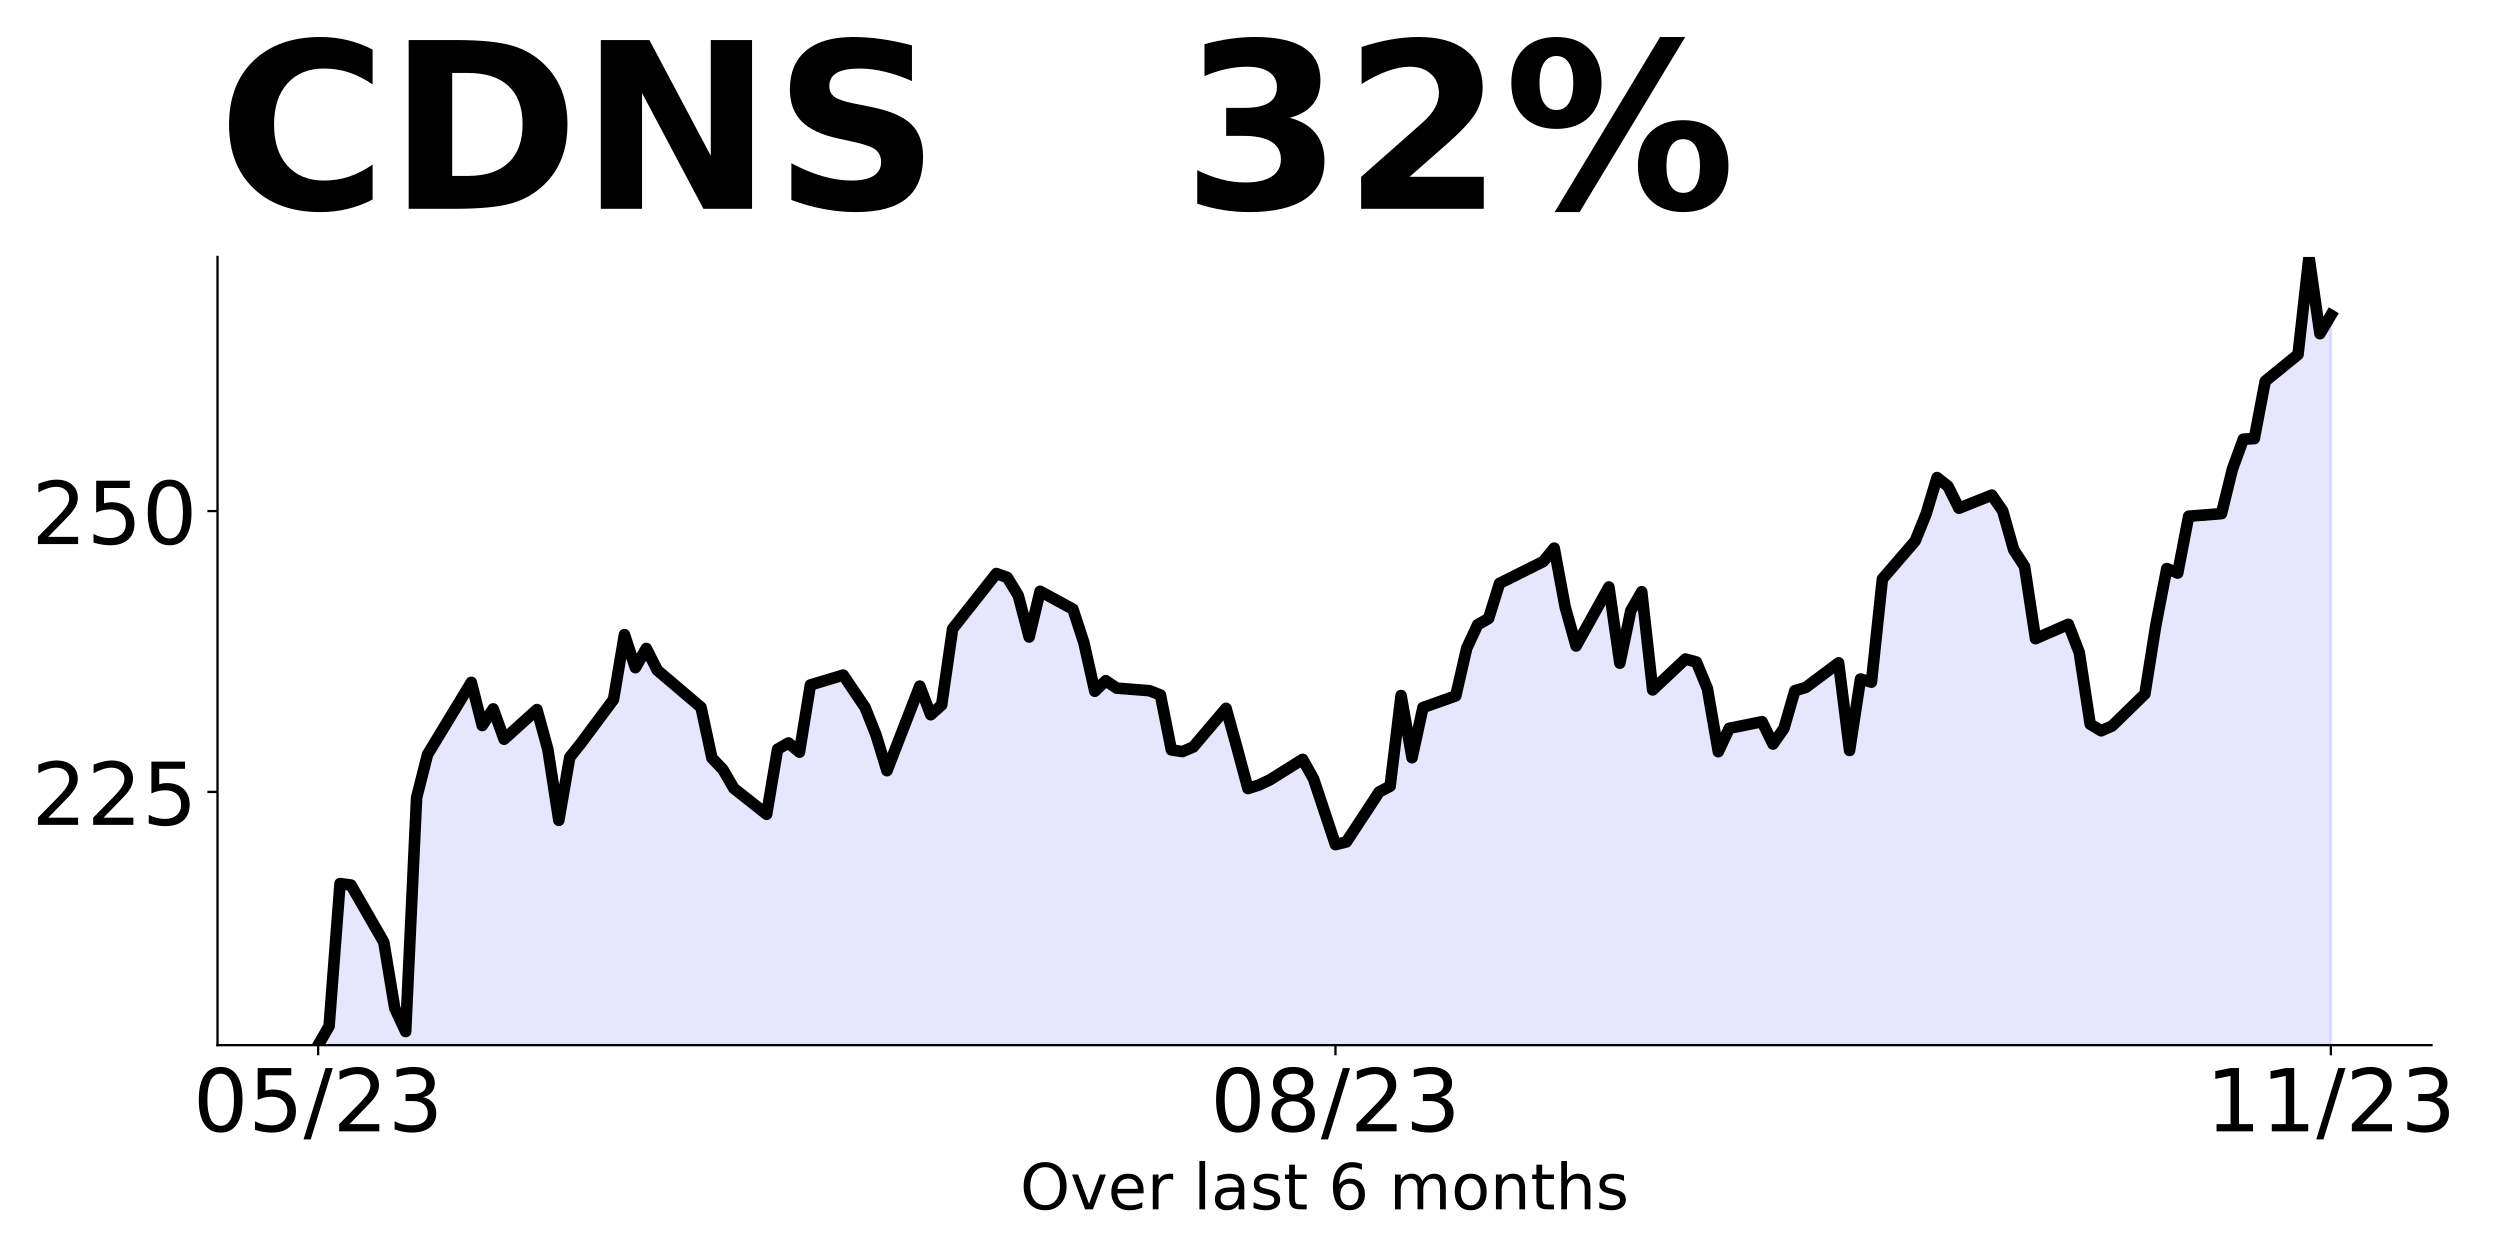
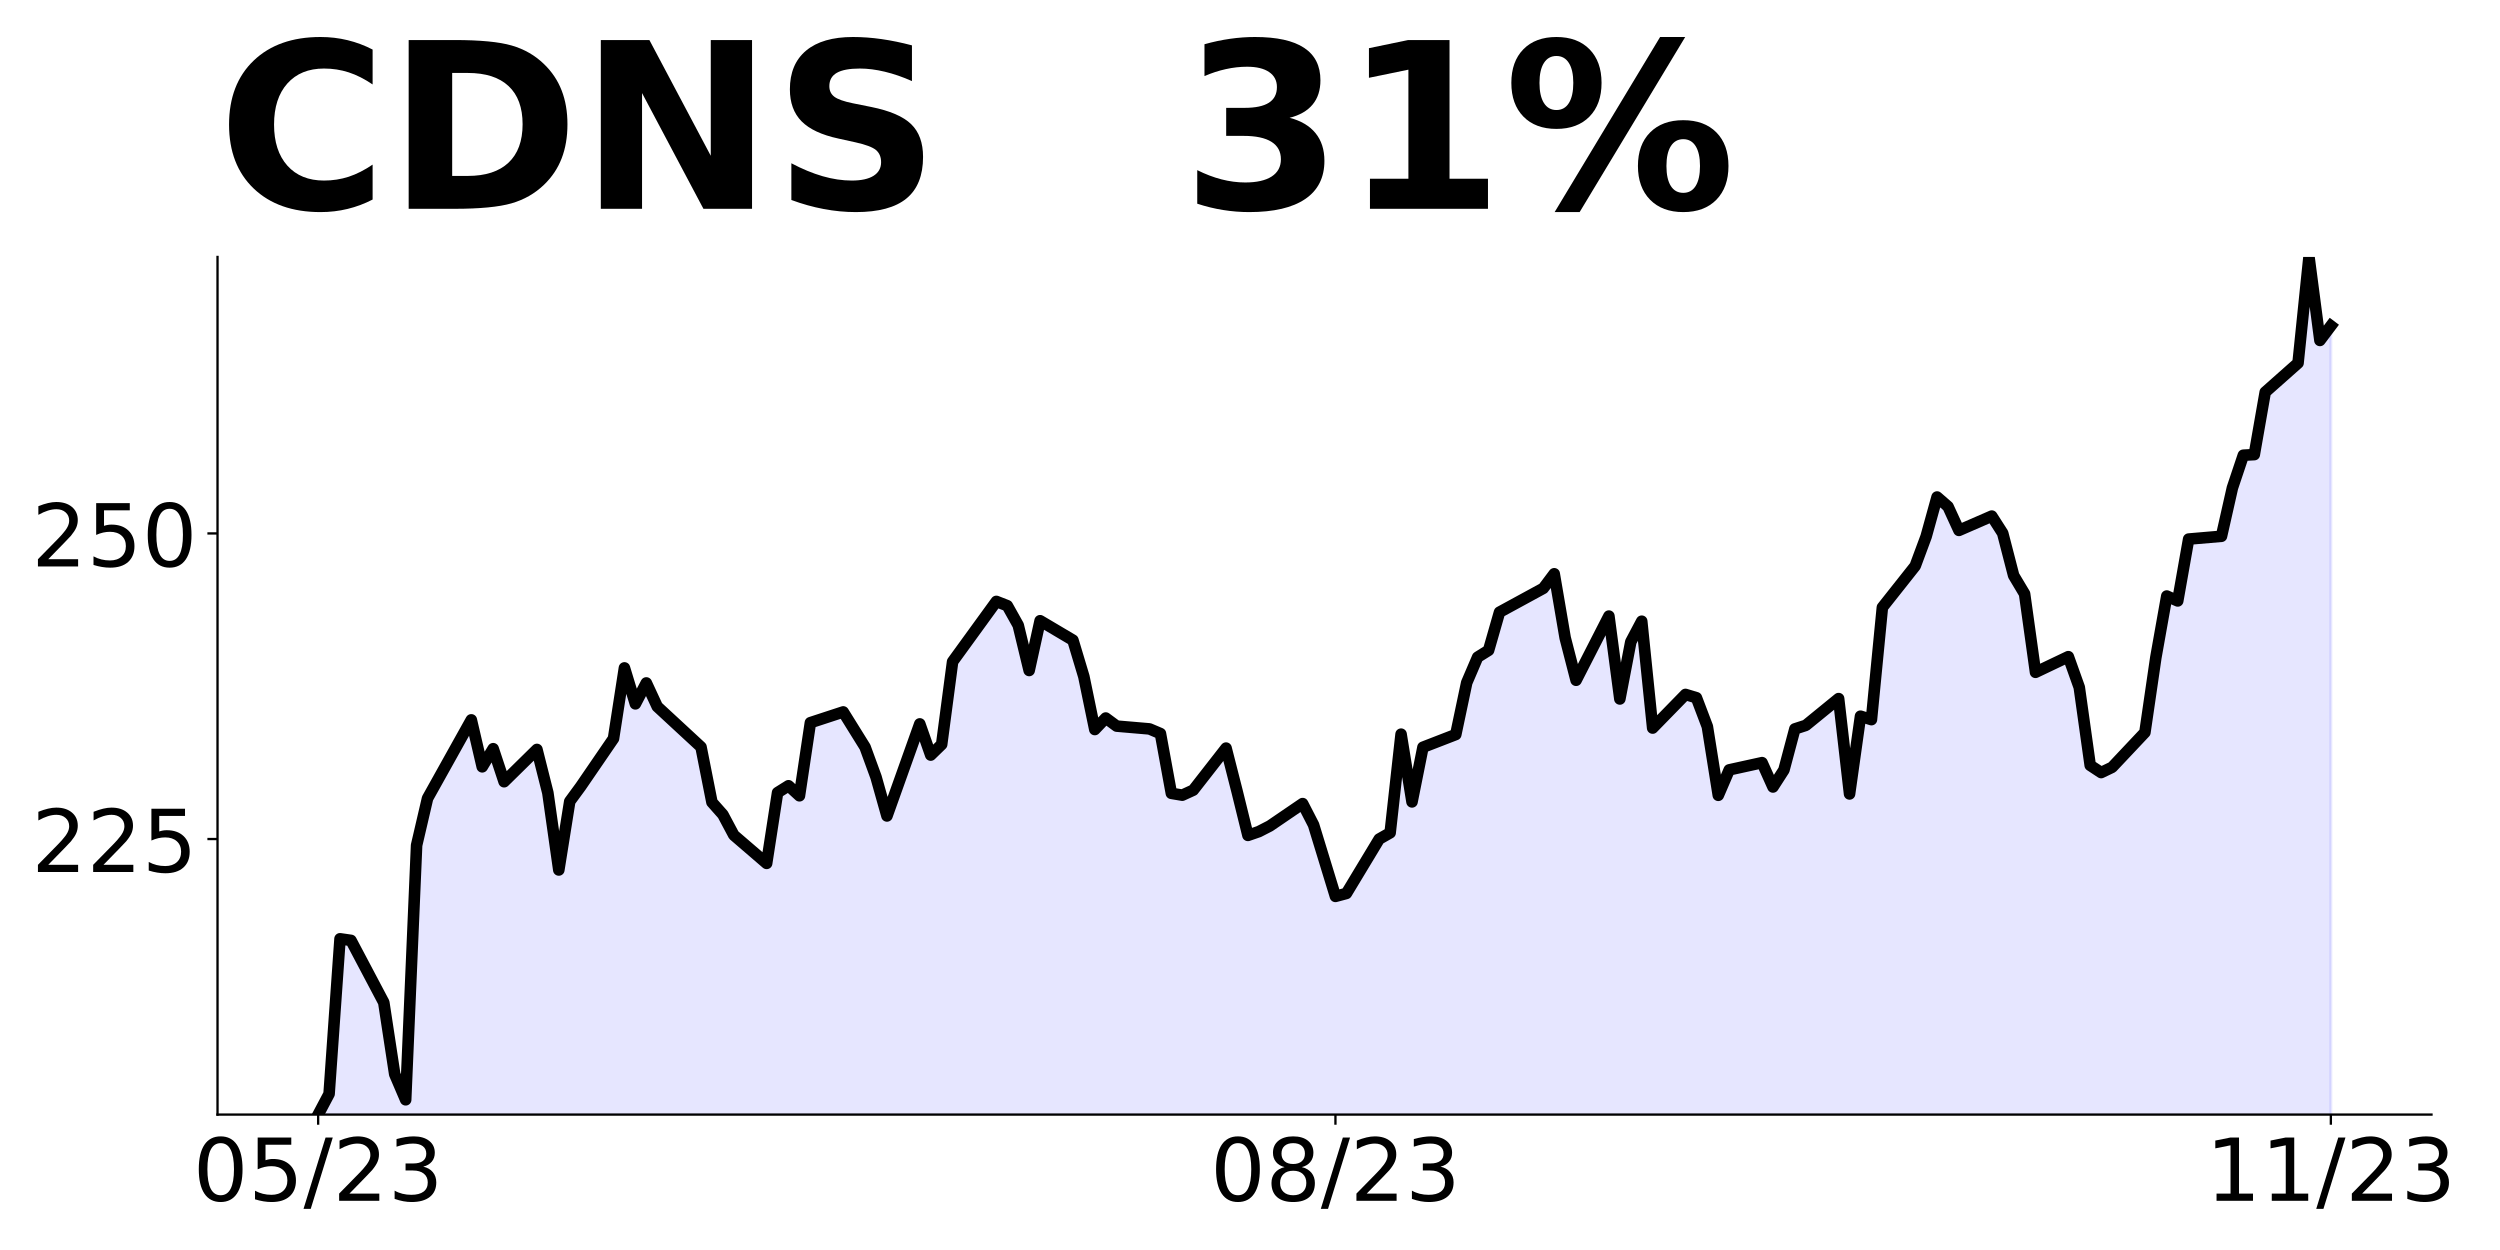
<svg xmlns="http://www.w3.org/2000/svg" xmlns:xlink="http://www.w3.org/1999/xlink" height="432pt" version="1.1" viewBox="0 0 864 432" width="864pt">
  <defs>
    <style type="text/css">
*{stroke-linecap:butt;stroke-linejoin:round;}
  </style>
  </defs>
  <g id="figure_1">
    <g id="patch_1">
      <path d="M 0 432  L 864 432  L 864 0  L 0 0  z " style="fill:none;" />
    </g>
    <g id="axes_1">
      <g id="patch_2">
-         <path d="M 75.175 361.2  L 840.324 361.2  L 840.324 88.8  L 75.175 88.8  z " style="fill:none;" />
+         <path d="M 75.175 385.2  L 840.324 385.2  L 840.324 88.8  L 75.175 88.8  z " style="fill:none;" />
      </g>
      <g id="PolyCollection_1">
-         <path clip-path="url(#p26b1dd0557)" d="M 109.954 1147.262  L 109.954 361.2  L 113.735 354.639  L 117.515 305.369  L 121.296 305.874  L 132.637 325.597  L 136.417 348.388  L 140.198 356.502  L 143.978 275.667  L 147.758 260.758  L 162.88 235.832  L 166.66 250.741  L 170.441 244.995  L 174.221 255.478  L 185.562 245.228  L 189.342 259.011  L 193.123 283.51  L 196.903 261.729  L 200.684 256.992  L 212.025 241.773  L 215.805 219.331  L 219.586 230.746  L 223.366 224.107  L 227.146 231.6  L 242.268 244.452  L 246.048 262.001  L 249.829 265.922  L 253.609 272.445  L 264.95 281.414  L 268.73 258.934  L 272.511 256.759  L 276.291 259.943  L 280.072 236.725  L 291.413 233.309  L 298.973 244.49  L 302.754 254.003  L 306.534 266.349  L 317.875 237.114  L 321.656 247.014  L 325.436 243.636  L 329.217 217.351  L 332.997 212.576  L 344.338 198.21  L 348.118 199.569  L 351.899 205.781  L 355.679 220.147  L 359.46 204.345  L 370.801 210.518  L 374.581 222.088  L 378.361 238.9  L 382.142 235.25  L 385.922 237.812  L 397.263 238.705  L 401.044 240.181  L 404.824 259.166  L 408.604 259.749  L 412.385 258.157  L 423.726 244.801  L 427.506 258.429  L 431.287 272.522  L 435.067 271.319  L 438.848 269.533  L 450.189 262.428  L 453.969 269.183  L 457.749 280.521  L 461.53 291.896  L 465.31 290.965  L 476.651 273.687  L 480.432 271.707  L 484.212 240.375  L 487.992 261.884  L 491.773 244.529  L 503.114 240.491  L 506.894 224.029  L 510.675 215.915  L 514.455 213.741  L 518.236 201.627  L 533.357 194.056  L 537.137 189.436  L 540.918 209.78  L 544.698 223.253  L 556.039 202.869  L 559.82 229.193  L 563.6 211.062  L 567.38 204.5  L 571.161 238.434  L 582.502 227.757  L 586.282 228.805  L 590.063 237.968  L 593.843 259.788  L 597.623 251.712  L 608.965 249.421  L 612.745 257.148  L 616.525 251.751  L 620.306 238.705  L 624.086 237.579  L 635.427 229.077  L 639.208 259.361  L 642.988 234.668  L 646.768 235.755  L 650.549 200.113  L 661.89 186.951  L 665.67 177.594  L 669.451 165.053  L 673.231 168.082  L 677.011 175.653  L 688.353 171.11  L 692.133 176.546  L 695.913 189.979  L 699.694 195.803  L 703.474 220.729  L 714.815 215.76  L 718.596 225.505  L 722.376 250.275  L 726.156 252.566  L 729.937 250.897  L 741.278 239.831  L 745.058 216.031  L 748.839 196.502  L 752.619 198.055  L 756.399 178.409  L 767.741 177.516  L 771.521 162.141  L 775.301 151.775  L 779.082 151.581  L 782.862 131.741  L 794.203 122.501  L 797.984 88.8  L 801.764 115.318  L 805.544 108.95  L 805.544 1147.262  L 805.544 1147.262  L 801.764 1147.262  L 797.984 1147.262  L 794.203 1147.262  L 782.862 1147.262  L 779.082 1147.262  L 775.301 1147.262  L 771.521 1147.262  L 767.741 1147.262  L 756.399 1147.262  L 752.619 1147.262  L 748.839 1147.262  L 745.058 1147.262  L 741.278 1147.262  L 729.937 1147.262  L 726.156 1147.262  L 722.376 1147.262  L 718.596 1147.262  L 714.815 1147.262  L 703.474 1147.262  L 699.694 1147.262  L 695.913 1147.262  L 692.133 1147.262  L 688.353 1147.262  L 677.011 1147.262  L 673.231 1147.262  L 669.451 1147.262  L 665.67 1147.262  L 661.89 1147.262  L 650.549 1147.262  L 646.768 1147.262  L 642.988 1147.262  L 639.208 1147.262  L 635.427 1147.262  L 624.086 1147.262  L 620.306 1147.262  L 616.525 1147.262  L 612.745 1147.262  L 608.965 1147.262  L 597.623 1147.262  L 593.843 1147.262  L 590.063 1147.262  L 586.282 1147.262  L 582.502 1147.262  L 571.161 1147.262  L 567.38 1147.262  L 563.6 1147.262  L 559.82 1147.262  L 556.039 1147.262  L 544.698 1147.262  L 540.918 1147.262  L 537.137 1147.262  L 533.357 1147.262  L 518.236 1147.262  L 514.455 1147.262  L 510.675 1147.262  L 506.894 1147.262  L 503.114 1147.262  L 491.773 1147.262  L 487.992 1147.262  L 484.212 1147.262  L 480.432 1147.262  L 476.651 1147.262  L 465.31 1147.262  L 461.53 1147.262  L 457.749 1147.262  L 453.969 1147.262  L 450.189 1147.262  L 438.848 1147.262  L 435.067 1147.262  L 431.287 1147.262  L 427.506 1147.262  L 423.726 1147.262  L 412.385 1147.262  L 408.604 1147.262  L 404.824 1147.262  L 401.044 1147.262  L 397.263 1147.262  L 385.922 1147.262  L 382.142 1147.262  L 378.361 1147.262  L 374.581 1147.262  L 370.801 1147.262  L 359.46 1147.262  L 355.679 1147.262  L 351.899 1147.262  L 348.118 1147.262  L 344.338 1147.262  L 332.997 1147.262  L 329.217 1147.262  L 325.436 1147.262  L 321.656 1147.262  L 317.875 1147.262  L 306.534 1147.262  L 302.754 1147.262  L 298.973 1147.262  L 291.413 1147.262  L 280.072 1147.262  L 276.291 1147.262  L 272.511 1147.262  L 268.73 1147.262  L 264.95 1147.262  L 253.609 1147.262  L 249.829 1147.262  L 246.048 1147.262  L 242.268 1147.262  L 227.146 1147.262  L 223.366 1147.262  L 219.586 1147.262  L 215.805 1147.262  L 212.025 1147.262  L 200.684 1147.262  L 196.903 1147.262  L 193.123 1147.262  L 189.342 1147.262  L 185.562 1147.262  L 174.221 1147.262  L 170.441 1147.262  L 166.66 1147.262  L 162.88 1147.262  L 147.758 1147.262  L 143.978 1147.262  L 140.198 1147.262  L 136.417 1147.262  L 132.637 1147.262  L 121.296 1147.262  L 117.515 1147.262  L 113.735 1147.262  L 109.954 1147.262  z " style="fill:#0000ff;fill-opacity:0.1;stroke:#0000ff;stroke-opacity:0.1;" />
+         <path clip-path="url(#p34f1134ed0)" d="M 109.954 1240.519  L 109.954 385.2  L 113.735 378.06  L 117.515 324.45  L 121.296 324.999  L 132.637 346.46  L 136.417 371.259  L 140.198 380.088  L 143.978 292.131  L 147.758 275.909  L 162.88 248.787  L 166.66 265.009  L 170.441 258.757  L 174.221 270.163  L 185.562 259.01  L 189.342 274.008  L 193.123 300.665  L 196.903 276.965  L 200.684 271.811  L 212.025 255.25  L 215.805 230.832  L 219.586 243.252  L 223.366 236.028  L 227.146 244.182  L 242.268 258.165  L 246.048 277.261  L 249.829 281.528  L 253.609 288.625  L 264.95 298.384  L 268.73 273.923  L 272.511 271.557  L 276.291 275.022  L 280.072 249.758  L 291.413 246.041  L 298.973 258.208  L 302.754 268.558  L 306.534 281.992  L 317.875 250.181  L 321.656 260.954  L 325.436 257.278  L 329.217 228.678  L 332.997 223.481  L 344.338 207.85  L 348.118 209.329  L 351.899 216.088  L 355.679 231.719  L 359.46 214.525  L 370.801 221.242  L 374.581 233.832  L 378.361 252.124  L 382.142 248.153  L 385.922 250.941  L 397.263 251.913  L 401.044 253.518  L 404.824 274.177  L 408.604 274.81  L 412.385 273.078  L 423.726 258.546  L 427.506 273.374  L 431.287 288.709  L 435.067 287.4  L 438.848 285.456  L 450.189 277.725  L 453.969 285.076  L 457.749 297.412  L 461.53 309.79  L 465.31 308.776  L 476.651 289.977  L 480.432 287.822  L 484.212 253.73  L 487.992 277.134  L 491.773 258.25  L 503.114 253.856  L 506.894 235.944  L 510.675 227.114  L 514.455 224.749  L 518.236 211.568  L 533.357 203.33  L 537.137 198.302  L 540.918 220.439  L 544.698 235.099  L 556.039 212.92  L 559.82 241.563  L 563.6 221.834  L 567.38 214.694  L 571.161 251.617  L 582.502 239.999  L 586.282 241.14  L 590.063 251.11  L 593.843 274.853  L 597.623 266.065  L 608.965 263.573  L 612.745 271.98  L 616.525 266.108  L 620.306 251.913  L 624.086 250.688  L 635.427 241.436  L 639.208 274.388  L 642.988 247.519  L 646.768 248.702  L 650.549 209.92  L 661.89 195.599  L 665.67 185.417  L 669.451 171.772  L 673.231 175.067  L 677.011 183.305  L 688.353 178.362  L 692.133 184.277  L 695.913 198.894  L 699.694 205.231  L 703.474 232.353  L 714.815 226.945  L 718.596 237.549  L 722.376 264.502  L 726.156 266.995  L 729.937 265.178  L 741.278 253.138  L 745.058 227.241  L 748.839 205.991  L 752.619 207.681  L 756.399 186.304  L 767.741 185.333  L 771.521 168.603  L 775.301 157.324  L 779.082 157.112  L 782.862 135.524  L 794.203 125.47  L 797.984 88.8  L 801.764 117.654  L 805.544 112.627  L 805.544 1240.519  L 805.544 1240.519  L 801.764 1240.519  L 797.984 1240.519  L 794.203 1240.519  L 782.862 1240.519  L 779.082 1240.519  L 775.301 1240.519  L 771.521 1240.519  L 767.741 1240.519  L 756.399 1240.519  L 752.619 1240.519  L 748.839 1240.519  L 745.058 1240.519  L 741.278 1240.519  L 729.937 1240.519  L 726.156 1240.519  L 722.376 1240.519  L 718.596 1240.519  L 714.815 1240.519  L 703.474 1240.519  L 699.694 1240.519  L 695.913 1240.519  L 692.133 1240.519  L 688.353 1240.519  L 677.011 1240.519  L 673.231 1240.519  L 669.451 1240.519  L 665.67 1240.519  L 661.89 1240.519  L 650.549 1240.519  L 646.768 1240.519  L 642.988 1240.519  L 639.208 1240.519  L 635.427 1240.519  L 624.086 1240.519  L 620.306 1240.519  L 616.525 1240.519  L 612.745 1240.519  L 608.965 1240.519  L 597.623 1240.519  L 593.843 1240.519  L 590.063 1240.519  L 586.282 1240.519  L 582.502 1240.519  L 571.161 1240.519  L 567.38 1240.519  L 563.6 1240.519  L 559.82 1240.519  L 556.039 1240.519  L 544.698 1240.519  L 540.918 1240.519  L 537.137 1240.519  L 533.357 1240.519  L 518.236 1240.519  L 514.455 1240.519  L 510.675 1240.519  L 506.894 1240.519  L 503.114 1240.519  L 491.773 1240.519  L 487.992 1240.519  L 484.212 1240.519  L 480.432 1240.519  L 476.651 1240.519  L 465.31 1240.519  L 461.53 1240.519  L 457.749 1240.519  L 453.969 1240.519  L 450.189 1240.519  L 438.848 1240.519  L 435.067 1240.519  L 431.287 1240.519  L 427.506 1240.519  L 423.726 1240.519  L 412.385 1240.519  L 408.604 1240.519  L 404.824 1240.519  L 401.044 1240.519  L 397.263 1240.519  L 385.922 1240.519  L 382.142 1240.519  L 378.361 1240.519  L 374.581 1240.519  L 370.801 1240.519  L 359.46 1240.519  L 355.679 1240.519  L 351.899 1240.519  L 348.118 1240.519  L 344.338 1240.519  L 332.997 1240.519  L 329.217 1240.519  L 325.436 1240.519  L 321.656 1240.519  L 317.875 1240.519  L 306.534 1240.519  L 302.754 1240.519  L 298.973 1240.519  L 291.413 1240.519  L 280.072 1240.519  L 276.291 1240.519  L 272.511 1240.519  L 268.73 1240.519  L 264.95 1240.519  L 253.609 1240.519  L 249.829 1240.519  L 246.048 1240.519  L 242.268 1240.519  L 227.146 1240.519  L 223.366 1240.519  L 219.586 1240.519  L 215.805 1240.519  L 212.025 1240.519  L 200.684 1240.519  L 196.903 1240.519  L 193.123 1240.519  L 189.342 1240.519  L 185.562 1240.519  L 174.221 1240.519  L 170.441 1240.519  L 166.66 1240.519  L 162.88 1240.519  L 147.758 1240.519  L 143.978 1240.519  L 140.198 1240.519  L 136.417 1240.519  L 132.637 1240.519  L 121.296 1240.519  L 117.515 1240.519  L 113.735 1240.519  L 109.954 1240.519  z " style="fill:#0000ff;fill-opacity:0.1;stroke:#0000ff;stroke-opacity:0.1;" />
      </g>
      <g id="matplotlib.axis_1">
        <g id="xtick_1">
          <g id="line2d_1">
            <defs>
-               <path d="M 0 0  L 0 3.5  " id="m42995dc6e1" style="stroke:#000000;stroke-width:0.8;" />
+               <path d="M 0 0  L 0 3.5  " id="mf5feea7608" style="stroke:#000000;stroke-width:0.8;" />
            </defs>
            <g>
-               <use style="stroke:#000000;stroke-width:0.8;" x="109.954" xlink:href="#m42995dc6e1" y="361.2" />
+               <use style="stroke:#000000;stroke-width:0.8;" x="109.954" xlink:href="#mf5feea7608" y="385.2" />
            </g>
          </g>
          <g id="text_1">
            <defs>
              <path d="M 31.781 66.406  Q 24.172 66.406 20.328 58.906  Q 16.5 51.422 16.5 36.375  Q 16.5 21.391 20.328 13.891  Q 24.172 6.391 31.781 6.391  Q 39.453 6.391 43.281 13.891  Q 47.125 21.391 47.125 36.375  Q 47.125 51.422 43.281 58.906  Q 39.453 66.406 31.781 66.406  z M 31.781 74.219  Q 44.047 74.219 50.516 64.516  Q 56.984 54.828 56.984 36.375  Q 56.984 17.969 50.516 8.266  Q 44.047 -1.422 31.781 -1.422  Q 19.531 -1.422 13.062 8.266  Q 6.594 17.969 6.594 36.375  Q 6.594 54.828 13.062 64.516  Q 19.531 74.219 31.781 74.219  z " id="DejaVuSans-48" />
              <path d="M 10.797 72.906  L 49.516 72.906  L 49.516 64.594  L 19.828 64.594  L 19.828 46.734  Q 21.969 47.469 24.109 47.828  Q 26.266 48.188 28.422 48.188  Q 40.625 48.188 47.75 41.5  Q 54.891 34.812 54.891 23.391  Q 54.891 11.625 47.562 5.094  Q 40.234 -1.422 26.906 -1.422  Q 22.312 -1.422 17.547 -0.641  Q 12.797 0.141 7.719 1.703  L 7.719 11.625  Q 12.109 9.234 16.797 8.062  Q 21.484 6.891 26.703 6.891  Q 35.156 6.891 40.078 11.328  Q 45.016 15.766 45.016 23.391  Q 45.016 31 40.078 35.438  Q 35.156 39.891 26.703 39.891  Q 22.75 39.891 18.812 39.016  Q 14.891 38.141 10.797 36.281  z " id="DejaVuSans-53" />
              <path d="M 25.391 72.906  L 33.688 72.906  L 8.297 -9.281  L 0 -9.281  z " id="DejaVuSans-47" />
              <path d="M 19.188 8.297  L 53.609 8.297  L 53.609 0  L 7.328 0  L 7.328 8.297  Q 12.938 14.109 22.625 23.891  Q 32.328 33.688 34.812 36.531  Q 39.547 41.844 41.422 45.531  Q 43.312 49.219 43.312 52.781  Q 43.312 58.594 39.234 62.25  Q 35.156 65.922 28.609 65.922  Q 23.969 65.922 18.812 64.312  Q 13.672 62.703 7.812 59.422  L 7.812 69.391  Q 13.766 71.781 18.938 73  Q 24.125 74.219 28.422 74.219  Q 39.75 74.219 46.484 68.547  Q 53.219 62.891 53.219 53.422  Q 53.219 48.922 51.531 44.891  Q 49.859 40.875 45.406 35.406  Q 44.188 33.984 37.641 27.219  Q 31.109 20.453 19.188 8.297  z " id="DejaVuSans-50" />
              <path d="M 40.578 39.312  Q 47.656 37.797 51.625 33  Q 55.609 28.219 55.609 21.188  Q 55.609 10.406 48.188 4.484  Q 40.766 -1.422 27.094 -1.422  Q 22.516 -1.422 17.656 -0.516  Q 12.797 0.391 7.625 2.203  L 7.625 11.719  Q 11.719 9.328 16.594 8.109  Q 21.484 6.891 26.812 6.891  Q 36.078 6.891 40.938 10.547  Q 45.797 14.203 45.797 21.188  Q 45.797 27.641 41.281 31.266  Q 36.766 34.906 28.719 34.906  L 20.219 34.906  L 20.219 43.016  L 29.109 43.016  Q 36.375 43.016 40.234 45.922  Q 44.094 48.828 44.094 54.297  Q 44.094 59.906 40.109 62.906  Q 36.141 65.922 28.719 65.922  Q 24.656 65.922 20.016 65.031  Q 15.375 64.156 9.812 62.312  L 9.812 71.094  Q 15.438 72.656 20.344 73.438  Q 25.25 74.219 29.594 74.219  Q 40.828 74.219 47.359 69.109  Q 53.906 64.016 53.906 55.328  Q 53.906 49.266 50.438 45.094  Q 46.969 40.922 40.578 39.312  z " id="DejaVuSans-51" />
            </defs>
-             <g transform="translate(66.72637 390.9953)scale(0.3 -0.3)">
+             <g transform="translate(66.72637 414.9953)scale(0.3 -0.3)">
              <use xlink:href="#DejaVuSans-48" />
              <use x="63.623" xlink:href="#DejaVuSans-53" />
              <use x="127.246" xlink:href="#DejaVuSans-47" />
              <use x="160.938" xlink:href="#DejaVuSans-50" />
              <use x="224.561" xlink:href="#DejaVuSans-51" />
            </g>
          </g>
        </g>
        <g id="xtick_2">
          <g id="line2d_2">
            <g>
-               <use style="stroke:#000000;stroke-width:0.8;" x="461.53" xlink:href="#m42995dc6e1" y="361.2" />
+               <use style="stroke:#000000;stroke-width:0.8;" x="461.53" xlink:href="#mf5feea7608" y="385.2" />
            </g>
          </g>
          <g id="text_2">
            <defs>
              <path d="M 31.781 34.625  Q 24.75 34.625 20.719 30.859  Q 16.703 27.094 16.703 20.516  Q 16.703 13.922 20.719 10.156  Q 24.75 6.391 31.781 6.391  Q 38.812 6.391 42.859 10.172  Q 46.922 13.969 46.922 20.516  Q 46.922 27.094 42.891 30.859  Q 38.875 34.625 31.781 34.625  z M 21.922 38.812  Q 15.578 40.375 12.031 44.719  Q 8.5 49.078 8.5 55.328  Q 8.5 64.062 14.719 69.141  Q 20.953 74.219 31.781 74.219  Q 42.672 74.219 48.875 69.141  Q 55.078 64.062 55.078 55.328  Q 55.078 49.078 51.531 44.719  Q 48 40.375 41.703 38.812  Q 48.828 37.156 52.797 32.312  Q 56.781 27.484 56.781 20.516  Q 56.781 9.906 50.312 4.234  Q 43.844 -1.422 31.781 -1.422  Q 19.734 -1.422 13.25 4.234  Q 6.781 9.906 6.781 20.516  Q 6.781 27.484 10.781 32.312  Q 14.797 37.156 21.922 38.812  z M 18.312 54.391  Q 18.312 48.734 21.844 45.562  Q 25.391 42.391 31.781 42.391  Q 38.141 42.391 41.719 45.562  Q 45.312 48.734 45.312 54.391  Q 45.312 60.062 41.719 63.234  Q 38.141 66.406 31.781 66.406  Q 25.391 66.406 21.844 63.234  Q 18.312 60.062 18.312 54.391  z " id="DejaVuSans-56" />
            </defs>
-             <g transform="translate(418.3017 390.9953)scale(0.3 -0.3)">
+             <g transform="translate(418.3017 414.9953)scale(0.3 -0.3)">
              <use xlink:href="#DejaVuSans-48" />
              <use x="63.623" xlink:href="#DejaVuSans-56" />
              <use x="127.246" xlink:href="#DejaVuSans-47" />
              <use x="160.938" xlink:href="#DejaVuSans-50" />
              <use x="224.561" xlink:href="#DejaVuSans-51" />
            </g>
          </g>
        </g>
        <g id="xtick_3">
          <g id="line2d_3">
            <g>
-               <use style="stroke:#000000;stroke-width:0.8;" x="805.544" xlink:href="#m42995dc6e1" y="361.2" />
+               <use style="stroke:#000000;stroke-width:0.8;" x="805.544" xlink:href="#mf5feea7608" y="385.2" />
            </g>
          </g>
          <g id="text_3">
            <defs>
              <path d="M 12.406 8.297  L 28.516 8.297  L 28.516 63.922  L 10.984 60.406  L 10.984 69.391  L 28.422 72.906  L 38.281 72.906  L 38.281 8.297  L 54.391 8.297  L 54.391 0  L 12.406 0  z " id="DejaVuSans-49" />
            </defs>
-             <g transform="translate(762.3162 390.9953)scale(0.3 -0.3)">
+             <g transform="translate(762.3162 414.9953)scale(0.3 -0.3)">
              <use xlink:href="#DejaVuSans-49" />
              <use x="63.623" xlink:href="#DejaVuSans-49" />
              <use x="127.246" xlink:href="#DejaVuSans-47" />
              <use x="160.938" xlink:href="#DejaVuSans-50" />
              <use x="224.561" xlink:href="#DejaVuSans-51" />
            </g>
          </g>
        </g>
-         <g id="text_4">
-           <defs>
-             <path d="M 39.406 66.219  Q 28.656 66.219 22.328 58.203  Q 16.016 50.203 16.016 36.375  Q 16.016 22.609 22.328 14.594  Q 28.656 6.594 39.406 6.594  Q 50.141 6.594 56.422 14.594  Q 62.703 22.609 62.703 36.375  Q 62.703 50.203 56.422 58.203  Q 50.141 66.219 39.406 66.219  z M 39.406 74.219  Q 54.734 74.219 63.906 63.938  Q 73.094 53.656 73.094 36.375  Q 73.094 19.141 63.906 8.859  Q 54.734 -1.422 39.406 -1.422  Q 24.031 -1.422 14.812 8.828  Q 5.609 19.094 5.609 36.375  Q 5.609 53.656 14.812 63.938  Q 24.031 74.219 39.406 74.219  z " id="DejaVuSans-79" />
-             <path d="M 2.984 54.688  L 12.5 54.688  L 29.594 8.797  L 46.688 54.688  L 56.203 54.688  L 35.688 0  L 23.484 0  z " id="DejaVuSans-118" />
-             <path d="M 56.203 29.594  L 56.203 25.203  L 14.891 25.203  Q 15.484 15.922 20.484 11.062  Q 25.484 6.203 34.422 6.203  Q 39.594 6.203 44.453 7.469  Q 49.312 8.734 54.109 11.281  L 54.109 2.781  Q 49.266 0.734 44.188 -0.344  Q 39.109 -1.422 33.891 -1.422  Q 20.797 -1.422 13.156 6.188  Q 5.516 13.812 5.516 26.812  Q 5.516 40.234 12.766 48.109  Q 20.016 56 32.328 56  Q 43.359 56 49.781 48.891  Q 56.203 41.797 56.203 29.594  z M 47.219 32.234  Q 47.125 39.594 43.094 43.984  Q 39.062 48.391 32.422 48.391  Q 24.906 48.391 20.391 44.141  Q 15.875 39.891 15.188 32.172  z " id="DejaVuSans-101" />
-             <path d="M 41.109 46.297  Q 39.594 47.172 37.812 47.578  Q 36.031 48 33.891 48  Q 26.266 48 22.188 43.047  Q 18.109 38.094 18.109 28.812  L 18.109 0  L 9.078 0  L 9.078 54.688  L 18.109 54.688  L 18.109 46.188  Q 20.953 51.172 25.484 53.578  Q 30.031 56 36.531 56  Q 37.453 56 38.578 55.875  Q 39.703 55.766 41.062 55.516  z " id="DejaVuSans-114" />
-             <path id="DejaVuSans-32" />
-             <path d="M 9.422 75.984  L 18.406 75.984  L 18.406 0  L 9.422 0  z " id="DejaVuSans-108" />
-             <path d="M 34.281 27.484  Q 23.391 27.484 19.188 25  Q 14.984 22.516 14.984 16.5  Q 14.984 11.719 18.141 8.906  Q 21.297 6.109 26.703 6.109  Q 34.188 6.109 38.703 11.406  Q 43.219 16.703 43.219 25.484  L 43.219 27.484  z M 52.203 31.203  L 52.203 0  L 43.219 0  L 43.219 8.297  Q 40.141 3.328 35.547 0.953  Q 30.953 -1.422 24.312 -1.422  Q 15.922 -1.422 10.953 3.297  Q 6 8.016 6 15.922  Q 6 25.141 12.172 29.828  Q 18.359 34.516 30.609 34.516  L 43.219 34.516  L 43.219 35.406  Q 43.219 41.609 39.141 45  Q 35.062 48.391 27.688 48.391  Q 23 48.391 18.547 47.266  Q 14.109 46.141 10.016 43.891  L 10.016 52.203  Q 14.938 54.109 19.578 55.047  Q 24.219 56 28.609 56  Q 40.484 56 46.344 49.844  Q 52.203 43.703 52.203 31.203  z " id="DejaVuSans-97" />
-             <path d="M 44.281 53.078  L 44.281 44.578  Q 40.484 46.531 36.375 47.5  Q 32.281 48.484 27.875 48.484  Q 21.188 48.484 17.844 46.438  Q 14.5 44.391 14.5 40.281  Q 14.5 37.156 16.891 35.375  Q 19.281 33.594 26.516 31.984  L 29.594 31.297  Q 39.156 29.25 43.188 25.516  Q 47.219 21.781 47.219 15.094  Q 47.219 7.469 41.188 3.016  Q 35.156 -1.422 24.609 -1.422  Q 20.219 -1.422 15.453 -0.562  Q 10.688 0.297 5.422 2  L 5.422 11.281  Q 10.406 8.688 15.234 7.391  Q 20.062 6.109 24.812 6.109  Q 31.156 6.109 34.562 8.281  Q 37.984 10.453 37.984 14.406  Q 37.984 18.062 35.516 20.016  Q 33.062 21.969 24.703 23.781  L 21.578 24.516  Q 13.234 26.266 9.516 29.906  Q 5.812 33.547 5.812 39.891  Q 5.812 47.609 11.281 51.797  Q 16.75 56 26.812 56  Q 31.781 56 36.172 55.266  Q 40.578 54.547 44.281 53.078  z " id="DejaVuSans-115" />
-             <path d="M 18.312 70.219  L 18.312 54.688  L 36.812 54.688  L 36.812 47.703  L 18.312 47.703  L 18.312 18.016  Q 18.312 11.328 20.141 9.422  Q 21.969 7.516 27.594 7.516  L 36.812 7.516  L 36.812 0  L 27.594 0  Q 17.188 0 13.234 3.875  Q 9.281 7.766 9.281 18.016  L 9.281 47.703  L 2.688 47.703  L 2.688 54.688  L 9.281 54.688  L 9.281 70.219  z " id="DejaVuSans-116" />
-             <path d="M 33.016 40.375  Q 26.375 40.375 22.484 35.828  Q 18.609 31.297 18.609 23.391  Q 18.609 15.531 22.484 10.953  Q 26.375 6.391 33.016 6.391  Q 39.656 6.391 43.531 10.953  Q 47.406 15.531 47.406 23.391  Q 47.406 31.297 43.531 35.828  Q 39.656 40.375 33.016 40.375  z M 52.594 71.297  L 52.594 62.312  Q 48.875 64.062 45.094 64.984  Q 41.312 65.922 37.594 65.922  Q 27.828 65.922 22.672 59.328  Q 17.531 52.734 16.797 39.406  Q 19.672 43.656 24.016 45.922  Q 28.375 48.188 33.594 48.188  Q 44.578 48.188 50.953 41.516  Q 57.328 34.859 57.328 23.391  Q 57.328 12.156 50.688 5.359  Q 44.047 -1.422 33.016 -1.422  Q 20.359 -1.422 13.672 8.266  Q 6.984 17.969 6.984 36.375  Q 6.984 53.656 15.188 63.938  Q 23.391 74.219 37.203 74.219  Q 40.922 74.219 44.703 73.484  Q 48.484 72.75 52.594 71.297  z " id="DejaVuSans-54" />
-             <path d="M 52 44.188  Q 55.375 50.25 60.062 53.125  Q 64.75 56 71.094 56  Q 79.641 56 84.281 50.016  Q 88.922 44.047 88.922 33.016  L 88.922 0  L 79.891 0  L 79.891 32.719  Q 79.891 40.578 77.094 44.375  Q 74.312 48.188 68.609 48.188  Q 61.625 48.188 57.562 43.547  Q 53.516 38.922 53.516 30.906  L 53.516 0  L 44.484 0  L 44.484 32.719  Q 44.484 40.625 41.703 44.406  Q 38.922 48.188 33.109 48.188  Q 26.219 48.188 22.156 43.531  Q 18.109 38.875 18.109 30.906  L 18.109 0  L 9.078 0  L 9.078 54.688  L 18.109 54.688  L 18.109 46.188  Q 21.188 51.219 25.484 53.609  Q 29.781 56 35.688 56  Q 41.656 56 45.828 52.969  Q 50 49.953 52 44.188  z " id="DejaVuSans-109" />
-             <path d="M 30.609 48.391  Q 23.391 48.391 19.188 42.75  Q 14.984 37.109 14.984 27.297  Q 14.984 17.484 19.156 11.844  Q 23.344 6.203 30.609 6.203  Q 37.797 6.203 41.984 11.859  Q 46.188 17.531 46.188 27.297  Q 46.188 37.016 41.984 42.703  Q 37.797 48.391 30.609 48.391  z M 30.609 56  Q 42.328 56 49.016 48.375  Q 55.719 40.766 55.719 27.297  Q 55.719 13.875 49.016 6.219  Q 42.328 -1.422 30.609 -1.422  Q 18.844 -1.422 12.172 6.219  Q 5.516 13.875 5.516 27.297  Q 5.516 40.766 12.172 48.375  Q 18.844 56 30.609 56  z " id="DejaVuSans-111" />
-             <path d="M 54.891 33.016  L 54.891 0  L 45.906 0  L 45.906 32.719  Q 45.906 40.484 42.875 44.328  Q 39.844 48.188 33.797 48.188  Q 26.516 48.188 22.312 43.547  Q 18.109 38.922 18.109 30.906  L 18.109 0  L 9.078 0  L 9.078 54.688  L 18.109 54.688  L 18.109 46.188  Q 21.344 51.125 25.703 53.562  Q 30.078 56 35.797 56  Q 45.219 56 50.047 50.172  Q 54.891 44.344 54.891 33.016  z " id="DejaVuSans-110" />
-             <path d="M 54.891 33.016  L 54.891 0  L 45.906 0  L 45.906 32.719  Q 45.906 40.484 42.875 44.328  Q 39.844 48.188 33.797 48.188  Q 26.516 48.188 22.312 43.547  Q 18.109 38.922 18.109 30.906  L 18.109 0  L 9.078 0  L 9.078 75.984  L 18.109 75.984  L 18.109 46.188  Q 21.344 51.125 25.703 53.562  Q 30.078 56 35.797 56  Q 45.219 56 50.047 50.172  Q 54.891 44.344 54.891 33.016  z " id="DejaVuSans-104" />
-           </defs>
-           <g transform="translate(352.5327 417.9509)scale(0.22 -0.22)">
-             <use xlink:href="#DejaVuSans-79" />
-             <use x="78.711" xlink:href="#DejaVuSans-118" />
-             <use x="137.891" xlink:href="#DejaVuSans-101" />
-             <use x="199.414" xlink:href="#DejaVuSans-114" />
-             <use x="240.527" xlink:href="#DejaVuSans-32" />
-             <use x="272.314" xlink:href="#DejaVuSans-108" />
-             <use x="300.098" xlink:href="#DejaVuSans-97" />
-             <use x="361.377" xlink:href="#DejaVuSans-115" />
-             <use x="413.477" xlink:href="#DejaVuSans-116" />
-             <use x="452.686" xlink:href="#DejaVuSans-32" />
-             <use x="484.473" xlink:href="#DejaVuSans-54" />
-             <use x="548.096" xlink:href="#DejaVuSans-32" />
-             <use x="579.883" xlink:href="#DejaVuSans-109" />
-             <use x="677.295" xlink:href="#DejaVuSans-111" />
-             <use x="738.477" xlink:href="#DejaVuSans-110" />
-             <use x="801.855" xlink:href="#DejaVuSans-116" />
-             <use x="841.064" xlink:href="#DejaVuSans-104" />
-             <use x="904.443" xlink:href="#DejaVuSans-115" />
-           </g>
-         </g>
      </g>
      <g id="matplotlib.axis_2">
        <g id="ytick_1">
          <g id="line2d_4">
            <defs>
-               <path d="M 0 0  L -3.5 0  " id="m797867b953" style="stroke:#000000;stroke-width:0.8;" />
+               <path d="M 0 0  L -3.5 0  " id="m7acf699ecc" style="stroke:#000000;stroke-width:0.8;" />
            </defs>
            <g>
-               <use style="stroke:#000000;stroke-width:0.8;" x="75.175" xlink:href="#m797867b953" y="273.687" />
+               <use style="stroke:#000000;stroke-width:0.8;" x="75.175" xlink:href="#m7acf699ecc" y="289.977" />
            </g>
          </g>
-           <g id="text_5">
-             <g transform="translate(10.9125 285.0849)scale(0.3 -0.3)">
+           <g id="text_4">
+             <g transform="translate(10.9125 301.3745)scale(0.3 -0.3)">
              <use xlink:href="#DejaVuSans-50" />
              <use x="63.623" xlink:href="#DejaVuSans-50" />
              <use x="127.246" xlink:href="#DejaVuSans-53" />
            </g>
          </g>
        </g>
        <g id="ytick_2">
          <g id="line2d_5">
            <g>
-               <use style="stroke:#000000;stroke-width:0.8;" x="75.175" xlink:href="#m797867b953" y="176.623" />
+               <use style="stroke:#000000;stroke-width:0.8;" x="75.175" xlink:href="#m7acf699ecc" y="184.361" />
            </g>
          </g>
-           <g id="text_6">
-             <g transform="translate(10.9125 188.021)scale(0.3 -0.3)">
+           <g id="text_5">
+             <g transform="translate(10.9125 195.7588)scale(0.3 -0.3)">
              <use xlink:href="#DejaVuSans-50" />
              <use x="63.623" xlink:href="#DejaVuSans-53" />
              <use x="127.246" xlink:href="#DejaVuSans-48" />
            </g>
          </g>
        </g>
      </g>
      <g id="line2d_6">
-         <path clip-path="url(#p26b1dd0557)" d="M 109.954 361.2  L 113.735 354.639  L 117.515 305.369  L 121.296 305.874  L 132.637 325.597  L 136.417 348.388  L 140.198 356.502  L 143.978 275.667  L 147.758 260.758  L 162.88 235.832  L 166.66 250.741  L 170.441 244.995  L 174.221 255.478  L 185.562 245.228  L 189.342 259.011  L 193.123 283.51  L 196.903 261.729  L 200.684 256.992  L 212.025 241.773  L 215.805 219.331  L 219.586 230.746  L 223.366 224.107  L 227.146 231.6  L 242.268 244.452  L 246.048 262.001  L 249.829 265.922  L 253.609 272.445  L 264.95 281.414  L 268.73 258.934  L 272.511 256.759  L 276.291 259.943  L 280.072 236.725  L 291.413 233.309  L 298.973 244.49  L 302.754 254.003  L 306.534 266.349  L 317.875 237.114  L 321.656 247.014  L 325.436 243.636  L 329.217 217.351  L 344.338 198.21  L 348.118 199.569  L 351.899 205.781  L 355.679 220.147  L 359.46 204.345  L 370.801 210.518  L 374.581 222.088  L 378.361 238.9  L 382.142 235.25  L 385.922 237.812  L 397.263 238.705  L 401.044 240.181  L 404.824 259.166  L 408.604 259.749  L 412.385 258.157  L 423.726 244.801  L 427.506 258.429  L 431.287 272.522  L 435.067 271.319  L 438.848 269.533  L 450.189 262.428  L 453.969 269.183  L 461.53 291.896  L 465.31 290.965  L 476.651 273.687  L 480.432 271.707  L 484.212 240.375  L 487.992 261.884  L 491.773 244.529  L 503.114 240.491  L 506.894 224.029  L 510.675 215.915  L 514.455 213.741  L 518.236 201.627  L 533.357 194.056  L 537.137 189.436  L 540.918 209.78  L 544.698 223.253  L 556.039 202.869  L 559.82 229.193  L 563.6 211.062  L 567.38 204.5  L 571.161 238.434  L 582.502 227.757  L 586.282 228.805  L 590.063 237.968  L 593.843 259.788  L 597.623 251.712  L 608.965 249.421  L 612.745 257.148  L 616.525 251.751  L 620.306 238.705  L 624.086 237.579  L 635.427 229.077  L 639.208 259.361  L 642.988 234.668  L 646.768 235.755  L 650.549 200.113  L 661.89 186.951  L 665.67 177.594  L 669.451 165.053  L 673.231 168.082  L 677.011 175.653  L 688.353 171.11  L 692.133 176.546  L 695.913 189.979  L 699.694 195.803  L 703.474 220.729  L 714.815 215.76  L 718.596 225.505  L 722.376 250.275  L 726.156 252.566  L 729.937 250.897  L 741.278 239.831  L 745.058 216.031  L 748.839 196.502  L 752.619 198.055  L 756.399 178.409  L 767.741 177.516  L 771.521 162.141  L 775.301 151.775  L 779.082 151.581  L 782.862 131.741  L 794.203 122.501  L 797.984 88.8  L 801.764 115.318  L 805.544 108.95  L 805.544 108.95  " style="fill:none;stroke:#000000;stroke-linecap:square;stroke-width:4;" />
+         <path clip-path="url(#p34f1134ed0)" d="M 109.954 385.2  L 113.735 378.06  L 117.515 324.45  L 121.296 324.999  L 132.637 346.46  L 136.417 371.259  L 140.198 380.088  L 143.978 292.131  L 147.758 275.909  L 162.88 248.787  L 166.66 265.009  L 170.441 258.757  L 174.221 270.163  L 185.562 259.01  L 189.342 274.008  L 193.123 300.665  L 196.903 276.965  L 200.684 271.811  L 212.025 255.25  L 215.805 230.832  L 219.586 243.252  L 223.366 236.028  L 227.146 244.182  L 242.268 258.165  L 246.048 277.261  L 249.829 281.528  L 253.609 288.625  L 264.95 298.384  L 268.73 273.923  L 272.511 271.557  L 276.291 275.022  L 280.072 249.758  L 291.413 246.041  L 298.973 258.208  L 302.754 268.558  L 306.534 281.992  L 317.875 250.181  L 321.656 260.954  L 325.436 257.278  L 329.217 228.678  L 344.338 207.85  L 348.118 209.329  L 351.899 216.088  L 355.679 231.719  L 359.46 214.525  L 370.801 221.242  L 374.581 233.832  L 378.361 252.124  L 382.142 248.153  L 385.922 250.941  L 397.263 251.913  L 401.044 253.518  L 404.824 274.177  L 408.604 274.81  L 412.385 273.078  L 423.726 258.546  L 427.506 273.374  L 431.287 288.709  L 435.067 287.4  L 438.848 285.456  L 450.189 277.725  L 453.969 285.076  L 461.53 309.79  L 465.31 308.776  L 476.651 289.977  L 480.432 287.822  L 484.212 253.73  L 487.992 277.134  L 491.773 258.25  L 503.114 253.856  L 506.894 235.944  L 510.675 227.114  L 514.455 224.749  L 518.236 211.568  L 533.357 203.33  L 537.137 198.302  L 540.918 220.439  L 544.698 235.099  L 556.039 212.92  L 559.82 241.563  L 563.6 221.834  L 567.38 214.694  L 571.161 251.617  L 582.502 239.999  L 586.282 241.14  L 590.063 251.11  L 593.843 274.853  L 597.623 266.065  L 608.965 263.573  L 612.745 271.98  L 616.525 266.108  L 620.306 251.913  L 624.086 250.688  L 635.427 241.436  L 639.208 274.388  L 642.988 247.519  L 646.768 248.702  L 650.549 209.92  L 661.89 195.599  L 665.67 185.417  L 669.451 171.772  L 673.231 175.067  L 677.011 183.305  L 688.353 178.362  L 692.133 184.277  L 695.913 198.894  L 699.694 205.231  L 703.474 232.353  L 714.815 226.945  L 718.596 237.549  L 722.376 264.502  L 726.156 266.995  L 729.937 265.178  L 741.278 253.138  L 745.058 227.241  L 748.839 205.991  L 752.619 207.681  L 756.399 186.304  L 767.741 185.333  L 771.521 168.603  L 775.301 157.324  L 779.082 157.112  L 782.862 135.524  L 794.203 125.47  L 797.984 88.8  L 801.764 117.654  L 805.544 112.627  L 805.544 112.627  " style="fill:none;stroke:#000000;stroke-linecap:square;stroke-width:4;" />
      </g>
      <g id="patch_3">
-         <path d="M 75.175 361.2  L 75.175 88.8  " style="fill:none;stroke:#000000;stroke-linecap:square;stroke-linejoin:miter;stroke-width:0.8;" />
+         <path d="M 75.175 385.2  L 75.175 88.8  " style="fill:none;stroke:#000000;stroke-linecap:square;stroke-linejoin:miter;stroke-width:0.8;" />
      </g>
      <g id="patch_4">
-         <path d="M 75.175 361.2  L 840.324 361.2  " style="fill:none;stroke:#000000;stroke-linecap:square;stroke-linejoin:miter;stroke-width:0.8;" />
+         <path d="M 75.175 385.2  L 840.324 385.2  " style="fill:none;stroke:#000000;stroke-linecap:square;stroke-linejoin:miter;stroke-width:0.8;" />
      </g>
-       <g id="text_7">
+       <g id="text_6">
        <defs>
          <path d="M 67 4  Q 61.812 1.312 56.203 -0.047  Q 50.594 -1.422 44.484 -1.422  Q 26.266 -1.422 15.625 8.766  Q 4.984 18.953 4.984 36.375  Q 4.984 53.859 15.625 64.031  Q 26.266 74.219 44.484 74.219  Q 50.594 74.219 56.203 72.844  Q 61.812 71.484 67 68.797  L 67 53.719  Q 61.766 57.281 56.688 58.938  Q 51.609 60.594 46 60.594  Q 35.938 60.594 30.172 54.141  Q 24.422 47.703 24.422 36.375  Q 24.422 25.094 30.172 18.641  Q 35.938 12.203 46 12.203  Q 51.609 12.203 56.688 13.859  Q 61.766 15.531 67 19.094  z " id="DejaVuSans-Bold-67" />
          <path d="M 27.984 58.688  L 27.984 14.203  L 34.719 14.203  Q 46.234 14.203 52.312 19.922  Q 58.406 25.641 58.406 36.531  Q 58.406 47.359 52.344 53.016  Q 46.297 58.688 34.719 58.688  z M 9.188 72.906  L 29 72.906  Q 45.609 72.906 53.734 70.531  Q 61.859 68.172 67.672 62.5  Q 72.797 57.562 75.281 51.109  Q 77.781 44.672 77.781 36.531  Q 77.781 28.266 75.281 21.797  Q 72.797 15.328 67.672 10.406  Q 61.812 4.734 53.609 2.359  Q 45.406 0 29 0  L 9.188 0  z " id="DejaVuSans-Bold-68" />
          <path d="M 9.188 72.906  L 30.172 72.906  L 56.688 22.906  L 56.688 72.906  L 74.516 72.906  L 74.516 0  L 53.516 0  L 27 50  L 27 0  L 9.188 0  z " id="DejaVuSans-Bold-78" />
          <path d="M 59.906 70.609  L 59.906 55.172  Q 53.906 57.859 48.188 59.219  Q 42.484 60.594 37.406 60.594  Q 30.672 60.594 27.438 58.734  Q 24.219 56.891 24.219 52.984  Q 24.219 50.047 26.391 48.406  Q 28.562 46.781 34.281 45.609  L 42.281 44  Q 54.438 41.547 59.562 36.562  Q 64.703 31.594 64.703 22.406  Q 64.703 10.359 57.547 4.469  Q 50.391 -1.422 35.688 -1.422  Q 28.766 -1.422 21.781 -0.094  Q 14.797 1.219 7.812 3.812  L 7.812 19.672  Q 14.797 15.969 21.312 14.078  Q 27.828 12.203 33.891 12.203  Q 40.047 12.203 43.312 14.25  Q 46.578 16.312 46.578 20.125  Q 46.578 23.531 44.359 25.391  Q 42.141 27.25 35.5 28.719  L 28.219 30.328  Q 17.281 32.672 12.219 37.797  Q 7.172 42.922 7.172 51.609  Q 7.172 62.5 14.203 68.359  Q 21.234 74.219 34.422 74.219  Q 40.438 74.219 46.781 73.312  Q 53.125 72.406 59.906 70.609  z " id="DejaVuSans-Bold-83" />
          <path id="DejaVuSans-Bold-32" />
          <path d="M 46.578 39.312  Q 53.953 37.406 57.781 32.688  Q 61.625 27.984 61.625 20.703  Q 61.625 9.859 53.312 4.219  Q 45.016 -1.422 29.109 -1.422  Q 23.484 -1.422 17.844 -0.516  Q 12.203 0.391 6.688 2.203  L 6.688 16.703  Q 11.969 14.062 17.156 12.719  Q 22.359 11.375 27.391 11.375  Q 34.859 11.375 38.844 13.953  Q 42.828 16.547 42.828 21.391  Q 42.828 26.375 38.75 28.938  Q 34.672 31.5 26.703 31.5  L 19.188 31.5  L 19.188 43.609  L 27.094 43.609  Q 34.188 43.609 37.641 45.828  Q 41.109 48.047 41.109 52.594  Q 41.109 56.781 37.734 59.078  Q 34.375 61.375 28.219 61.375  Q 23.688 61.375 19.047 60.344  Q 14.406 59.328 9.812 57.328  L 9.812 71.094  Q 15.375 72.656 20.844 73.438  Q 26.312 74.219 31.594 74.219  Q 45.797 74.219 52.844 69.547  Q 59.906 64.891 59.906 55.516  Q 59.906 49.125 56.531 45.047  Q 53.172 40.969 46.578 39.312  z " id="DejaVuSans-Bold-51" />
-           <path d="M 28.812 13.812  L 60.891 13.812  L 60.891 0  L 7.906 0  L 7.906 13.812  L 34.516 37.312  Q 38.094 40.531 39.797 43.609  Q 41.5 46.688 41.5 50  Q 41.5 55.125 38.062 58.25  Q 34.625 61.375 28.906 61.375  Q 24.516 61.375 19.281 59.5  Q 14.062 57.625 8.109 53.906  L 8.109 69.922  Q 14.453 72.016 20.656 73.109  Q 26.859 74.219 32.812 74.219  Q 45.906 74.219 53.156 68.453  Q 60.406 62.703 60.406 52.391  Q 60.406 46.438 57.328 41.281  Q 54.25 36.141 44.391 27.484  z " id="DejaVuSans-Bold-50" />
+           <path d="M 11.719 12.984  L 28.328 12.984  L 28.328 60.109  L 11.281 56.594  L 11.281 69.391  L 28.219 72.906  L 46.094 72.906  L 46.094 12.984  L 62.703 12.984  L 62.703 0  L 11.719 0  z " id="DejaVuSans-Bold-49" />
          <path d="M 77.484 30.078  Q 74.031 30.078 72.125 27.078  Q 70.219 24.078 70.219 18.5  Q 70.219 12.891 72.094 9.891  Q 73.969 6.891 77.484 6.891  Q 81 6.891 82.859 9.891  Q 84.719 12.891 84.719 18.5  Q 84.719 24.078 82.828 27.078  Q 80.953 30.078 77.484 30.078  z M 77.484 38.281  Q 86.578 38.281 91.797 33  Q 97.016 27.734 97.016 18.5  Q 97.016 9.281 91.797 3.922  Q 86.578 -1.422 77.484 -1.422  Q 68.406 -1.422 63.156 3.922  Q 57.906 9.281 57.906 18.5  Q 57.906 27.688 63.156 32.984  Q 68.406 38.281 77.484 38.281  z M 32.719 -1.422  L 21.922 -1.422  L 67.484 74.219  L 78.328 74.219  z M 22.703 74.219  Q 31.781 74.219 36.984 68.922  Q 42.188 63.625 42.188 54.391  Q 42.188 45.172 36.984 39.844  Q 31.781 34.516 22.703 34.516  Q 13.625 34.516 8.422 39.844  Q 3.219 45.172 3.219 54.391  Q 3.219 63.625 8.422 68.922  Q 13.625 74.219 22.703 74.219  z M 22.703 66.016  Q 19.188 66.016 17.281 62.984  Q 15.375 59.969 15.375 54.391  Q 15.375 48.781 17.281 45.719  Q 19.188 42.672 22.703 42.672  Q 26.219 42.672 28.094 45.719  Q 29.984 48.781 29.984 54.391  Q 29.984 59.969 28.078 62.984  Q 26.172 66.016 22.703 66.016  z " id="DejaVuSans-Bold-37" />
        </defs>
        <g transform="translate(75.175 72.1625)scale(0.8 -0.8)">
          <use xlink:href="#DejaVuSans-Bold-67" />
          <use x="73.389" xlink:href="#DejaVuSans-Bold-68" />
          <use x="156.396" xlink:href="#DejaVuSans-Bold-78" />
          <use x="240.088" xlink:href="#DejaVuSans-Bold-83" />
          <use x="312.109" xlink:href="#DejaVuSans-Bold-32" />
          <use x="346.924" xlink:href="#DejaVuSans-Bold-32" />
          <use x="381.738" xlink:href="#DejaVuSans-Bold-32" />
          <use x="416.553" xlink:href="#DejaVuSans-Bold-51" />
-           <use x="486.133" xlink:href="#DejaVuSans-Bold-50" />
+           <use x="486.133" xlink:href="#DejaVuSans-Bold-49" />
          <use x="555.713" xlink:href="#DejaVuSans-Bold-37" />
        </g>
      </g>
    </g>
  </g>
  <defs>
-     <clipPath id="p26b1dd0557">
-       <rect height="272.4" width="765.149" x="75.175" y="88.8" />
+     <clipPath id="p34f1134ed0">
+       <rect height="296.4" width="765.149" x="75.175" y="88.8" />
    </clipPath>
  </defs>
</svg>
